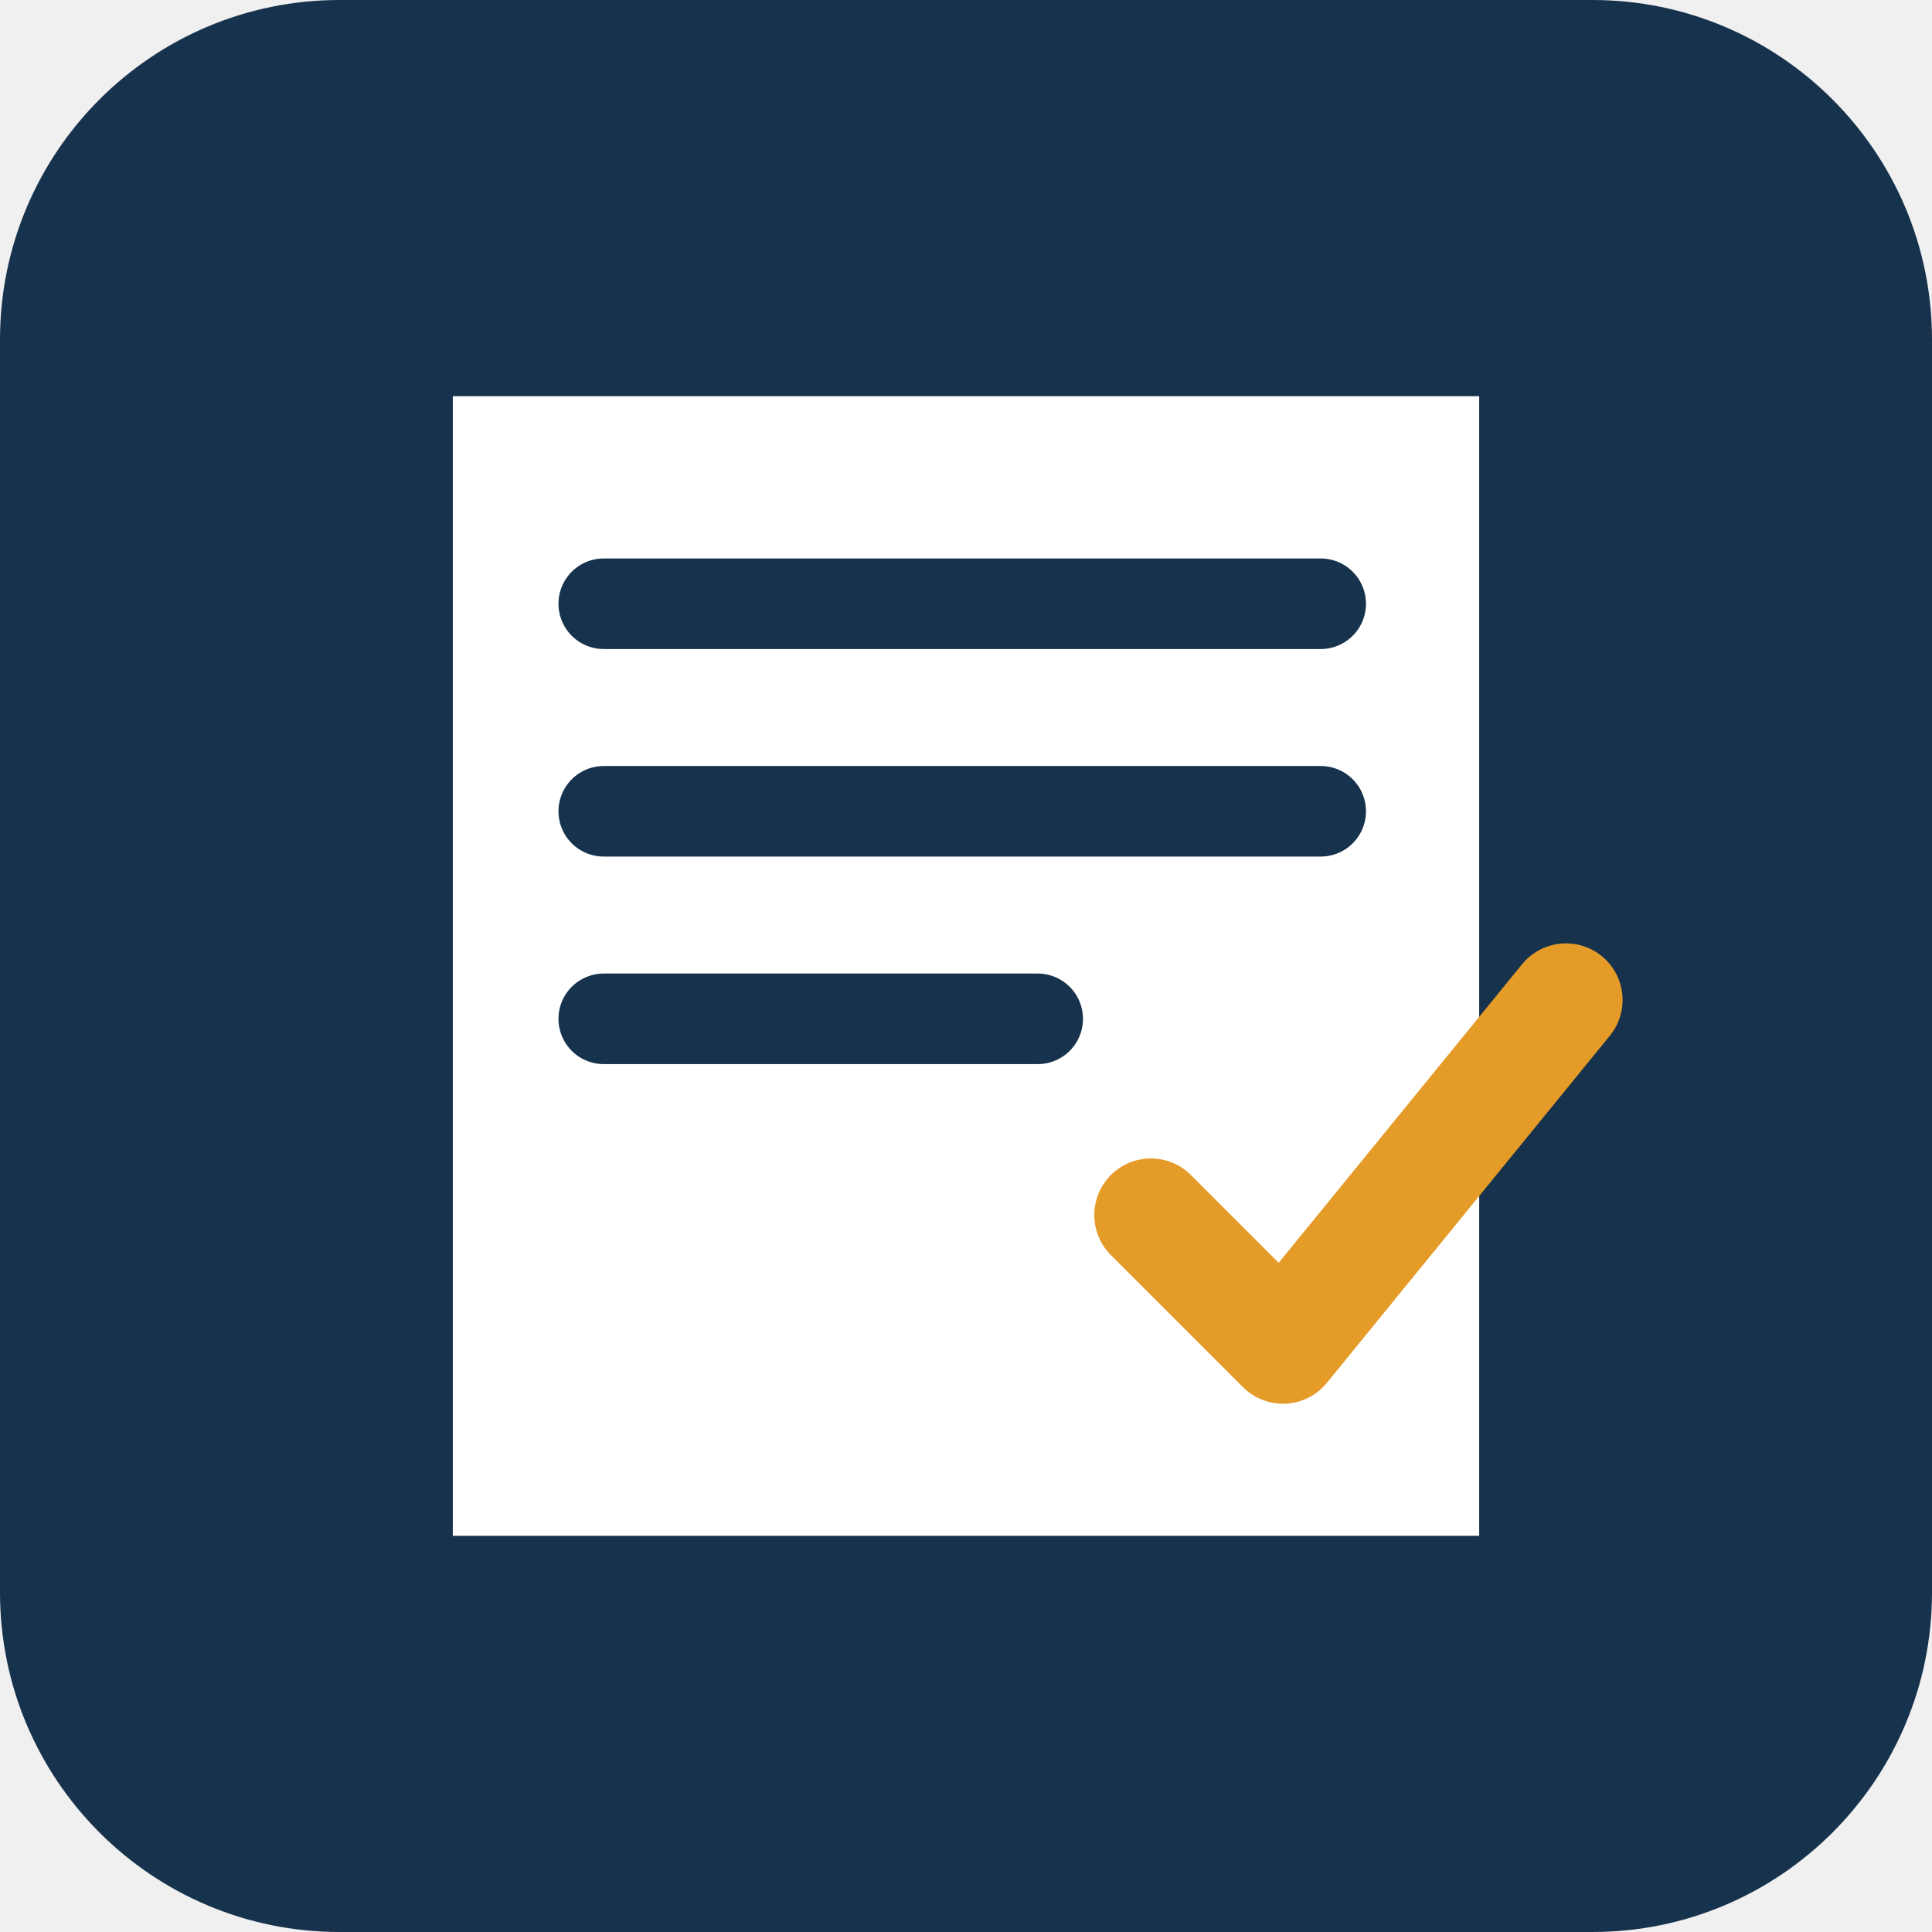
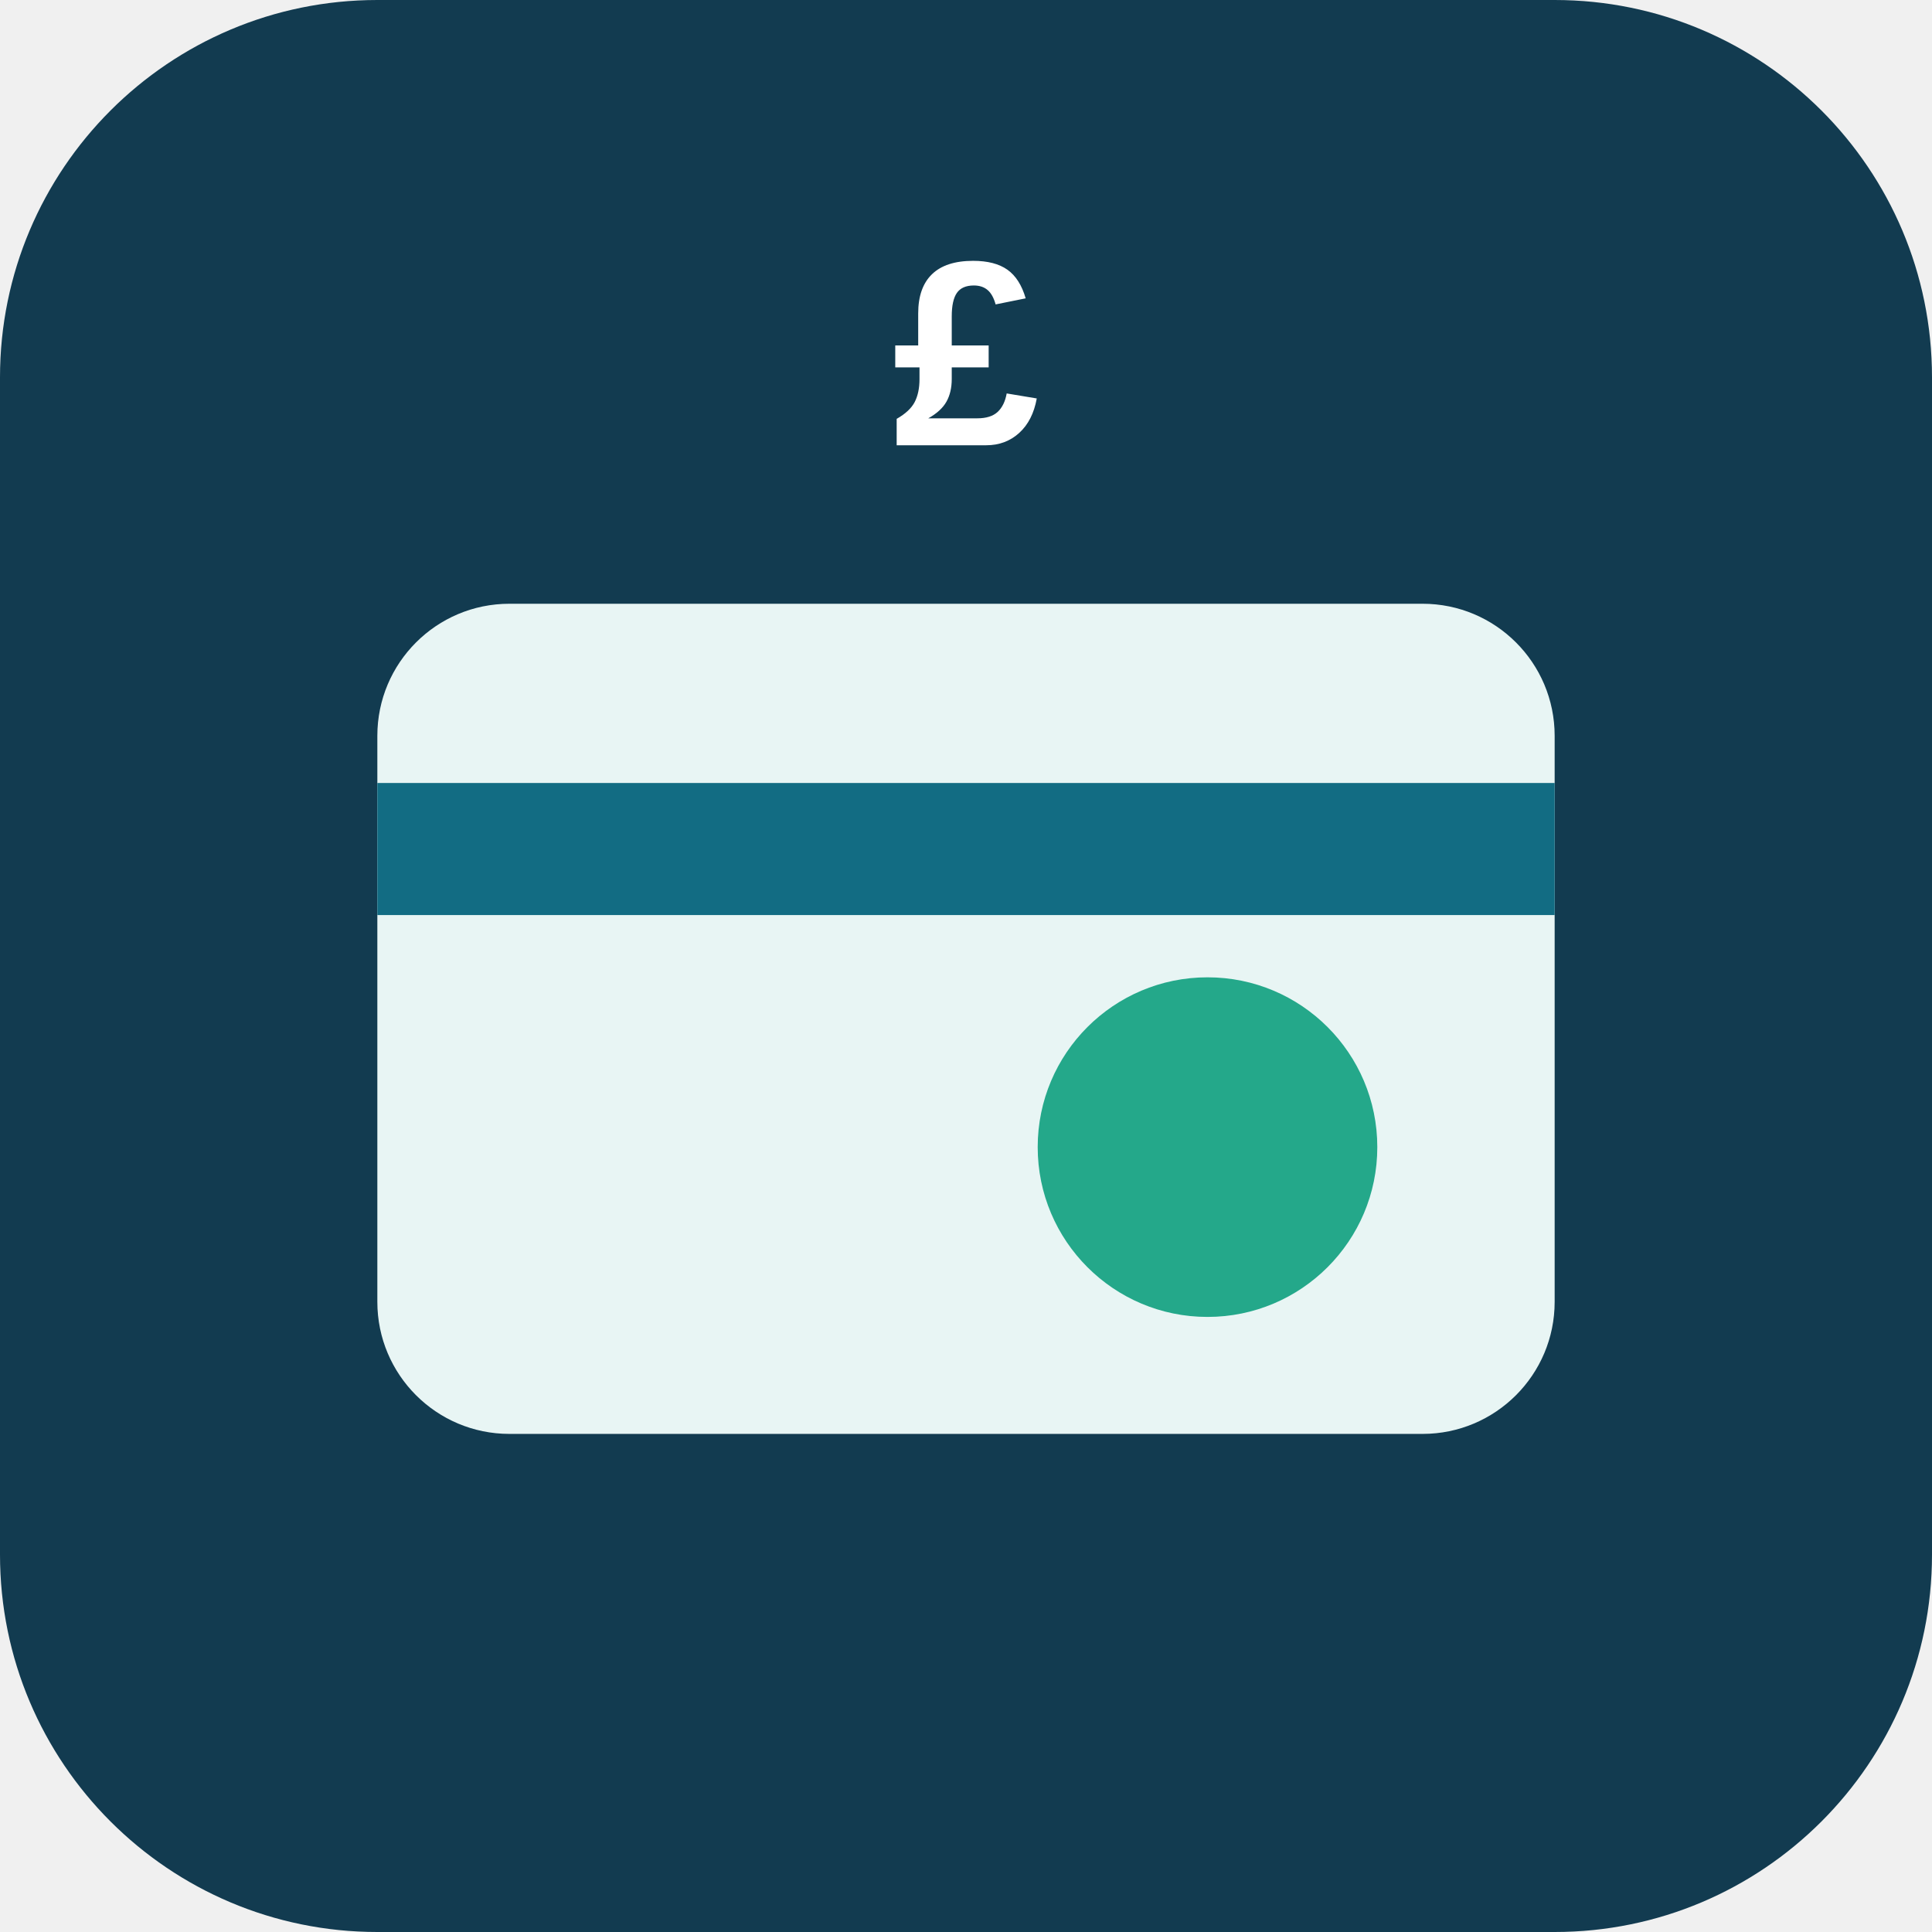
<svg xmlns="http://www.w3.org/2000/svg" viewBox="0 0 512 512">
-   <rect width="512" height="512" rx="90" fill="#17324d" />
-   <path d="M120 105h272v302H120z" fill="#fff" />
-   <path d="M160 160h190M160 215h190M160 270h115" stroke="#17324d" stroke-width="24" stroke-linecap="round" />
-   <path d="M305 322l35 35 75-92" fill="none" stroke="#e49b27" stroke-width="30" stroke-linecap="round" stroke-linejoin="round" />
+   <rect width="512" height="512" rx="100" fill="#123b50" />
+   <rect x="100" y="160" width="312" height="220" rx="35" fill="#e8f5f4" />
+   <path d="M100 225h312" stroke="#126c83" stroke-width="35" />
+   <circle cx="320" cy="304" r="45" fill="#24a88a" />
+   <text x="256" y="118" text-anchor="middle" font-family="Arial" font-size="70" font-weight="bold" fill="white">£</text>
</svg>
